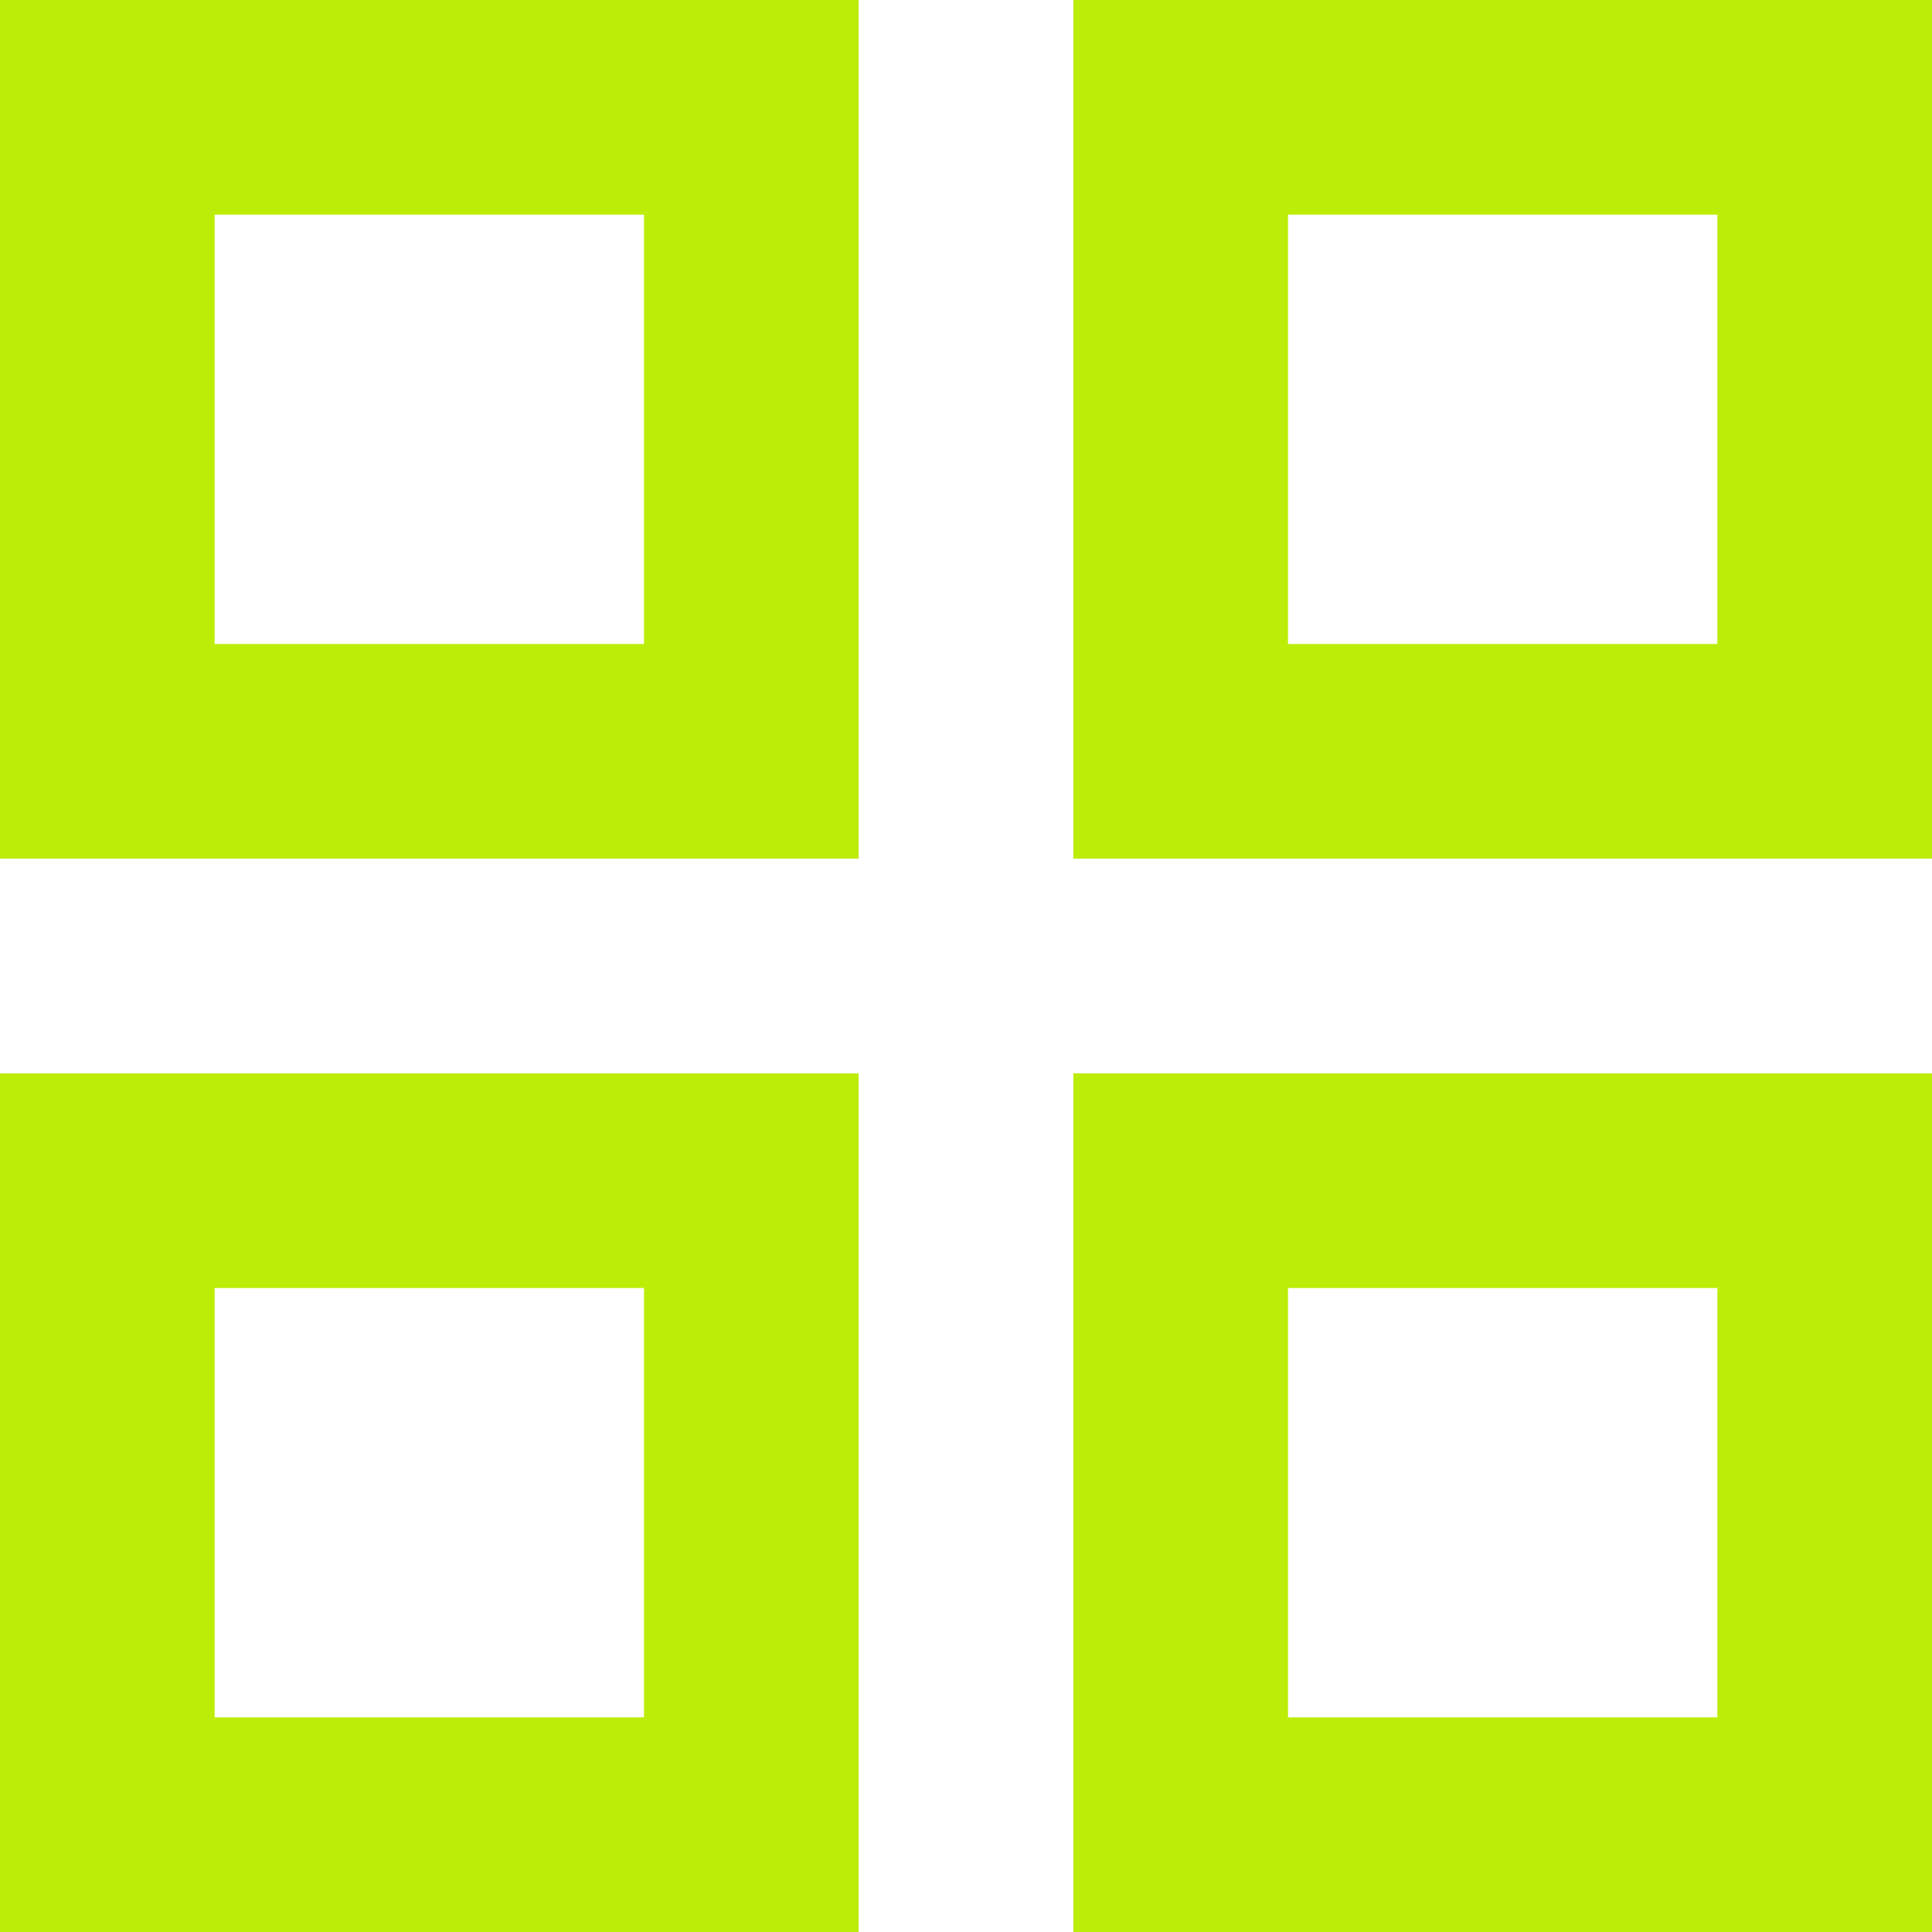
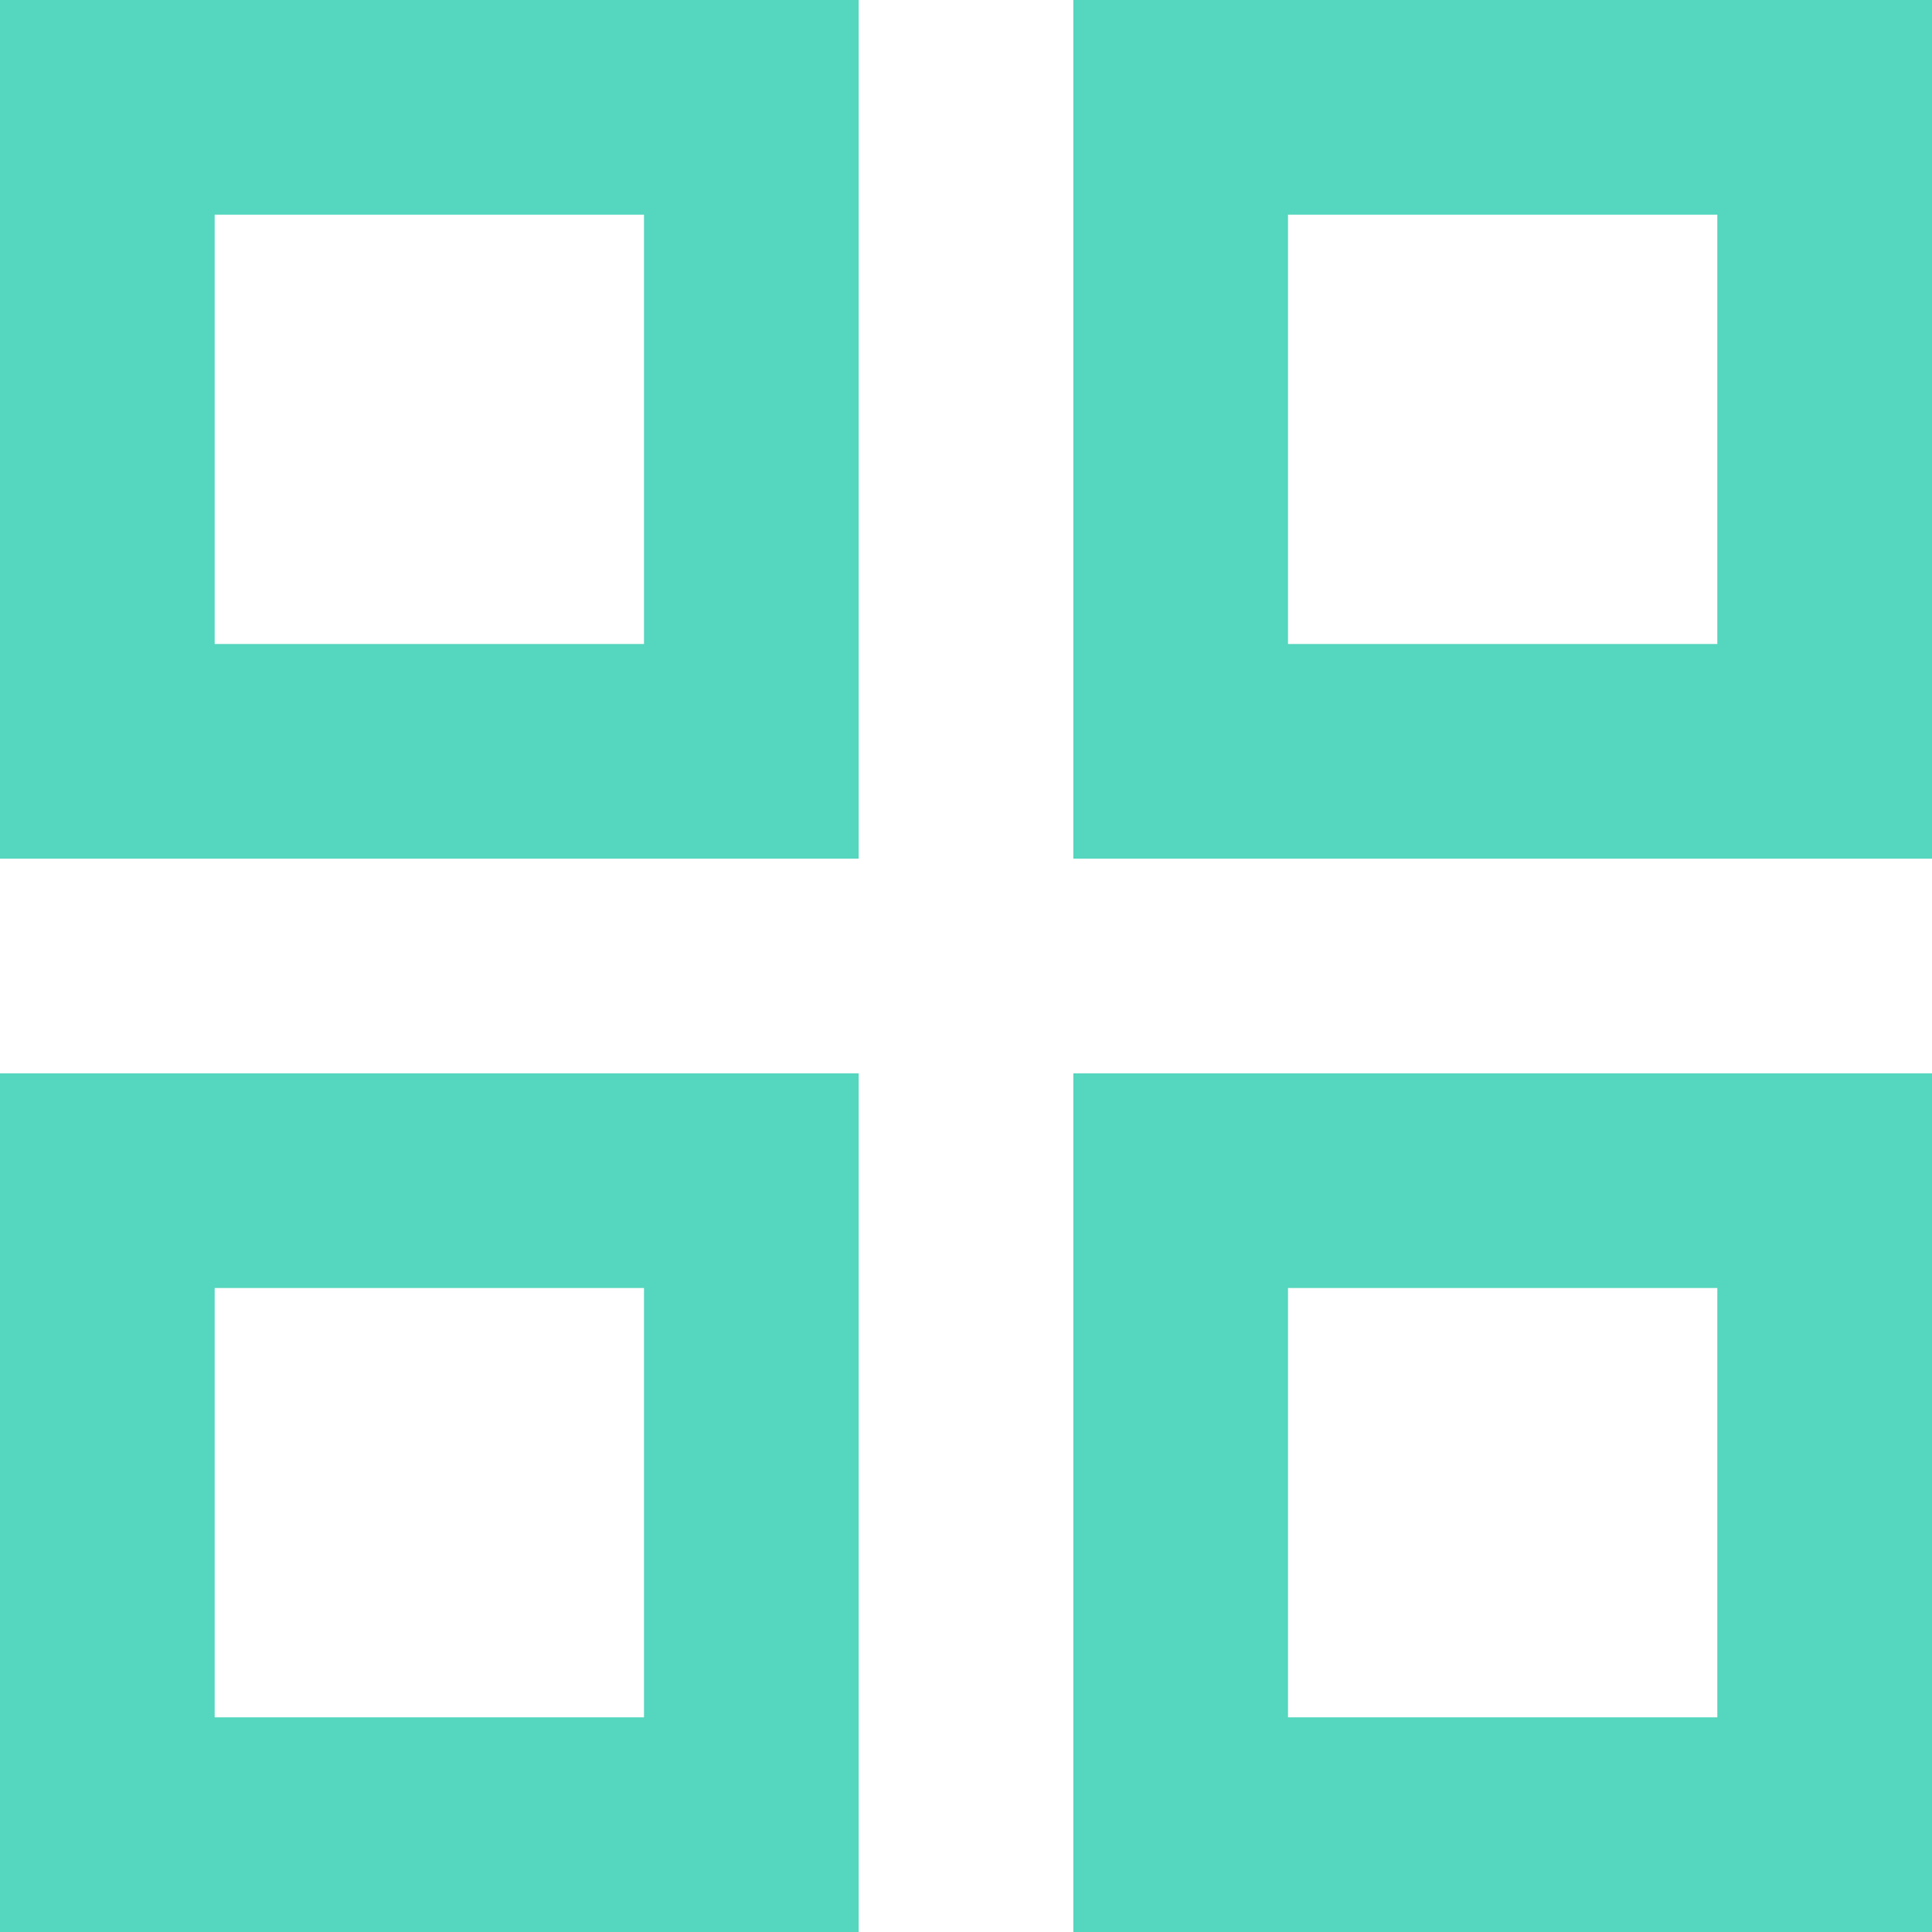
<svg xmlns="http://www.w3.org/2000/svg" width="18" height="18" viewBox="0 0 18 18" fill="none">
-   <path d="M0 8V0H8V8H0ZM0 18V10H8V18H0ZM10 8V0H18V8H10ZM10 18V10H18V18H10ZM2 6H6V2H2V6ZM12 6H16V2H12V6ZM12 16H16V12H12V16ZM2 16H6V12H2V16Z" fill="#BCED09" />
+   <path d="M0 8V0H8V8H0ZM0 18V10H8V18H0ZM10 8V0H18V8H10ZM10 18V10H18V18H10ZM2 6H6V2H2V6ZM12 6H16V2H12V6ZM12 16H16V12H12V16ZM2 16H6V12H2V16Z" fill="#55D6BE" />
</svg>
